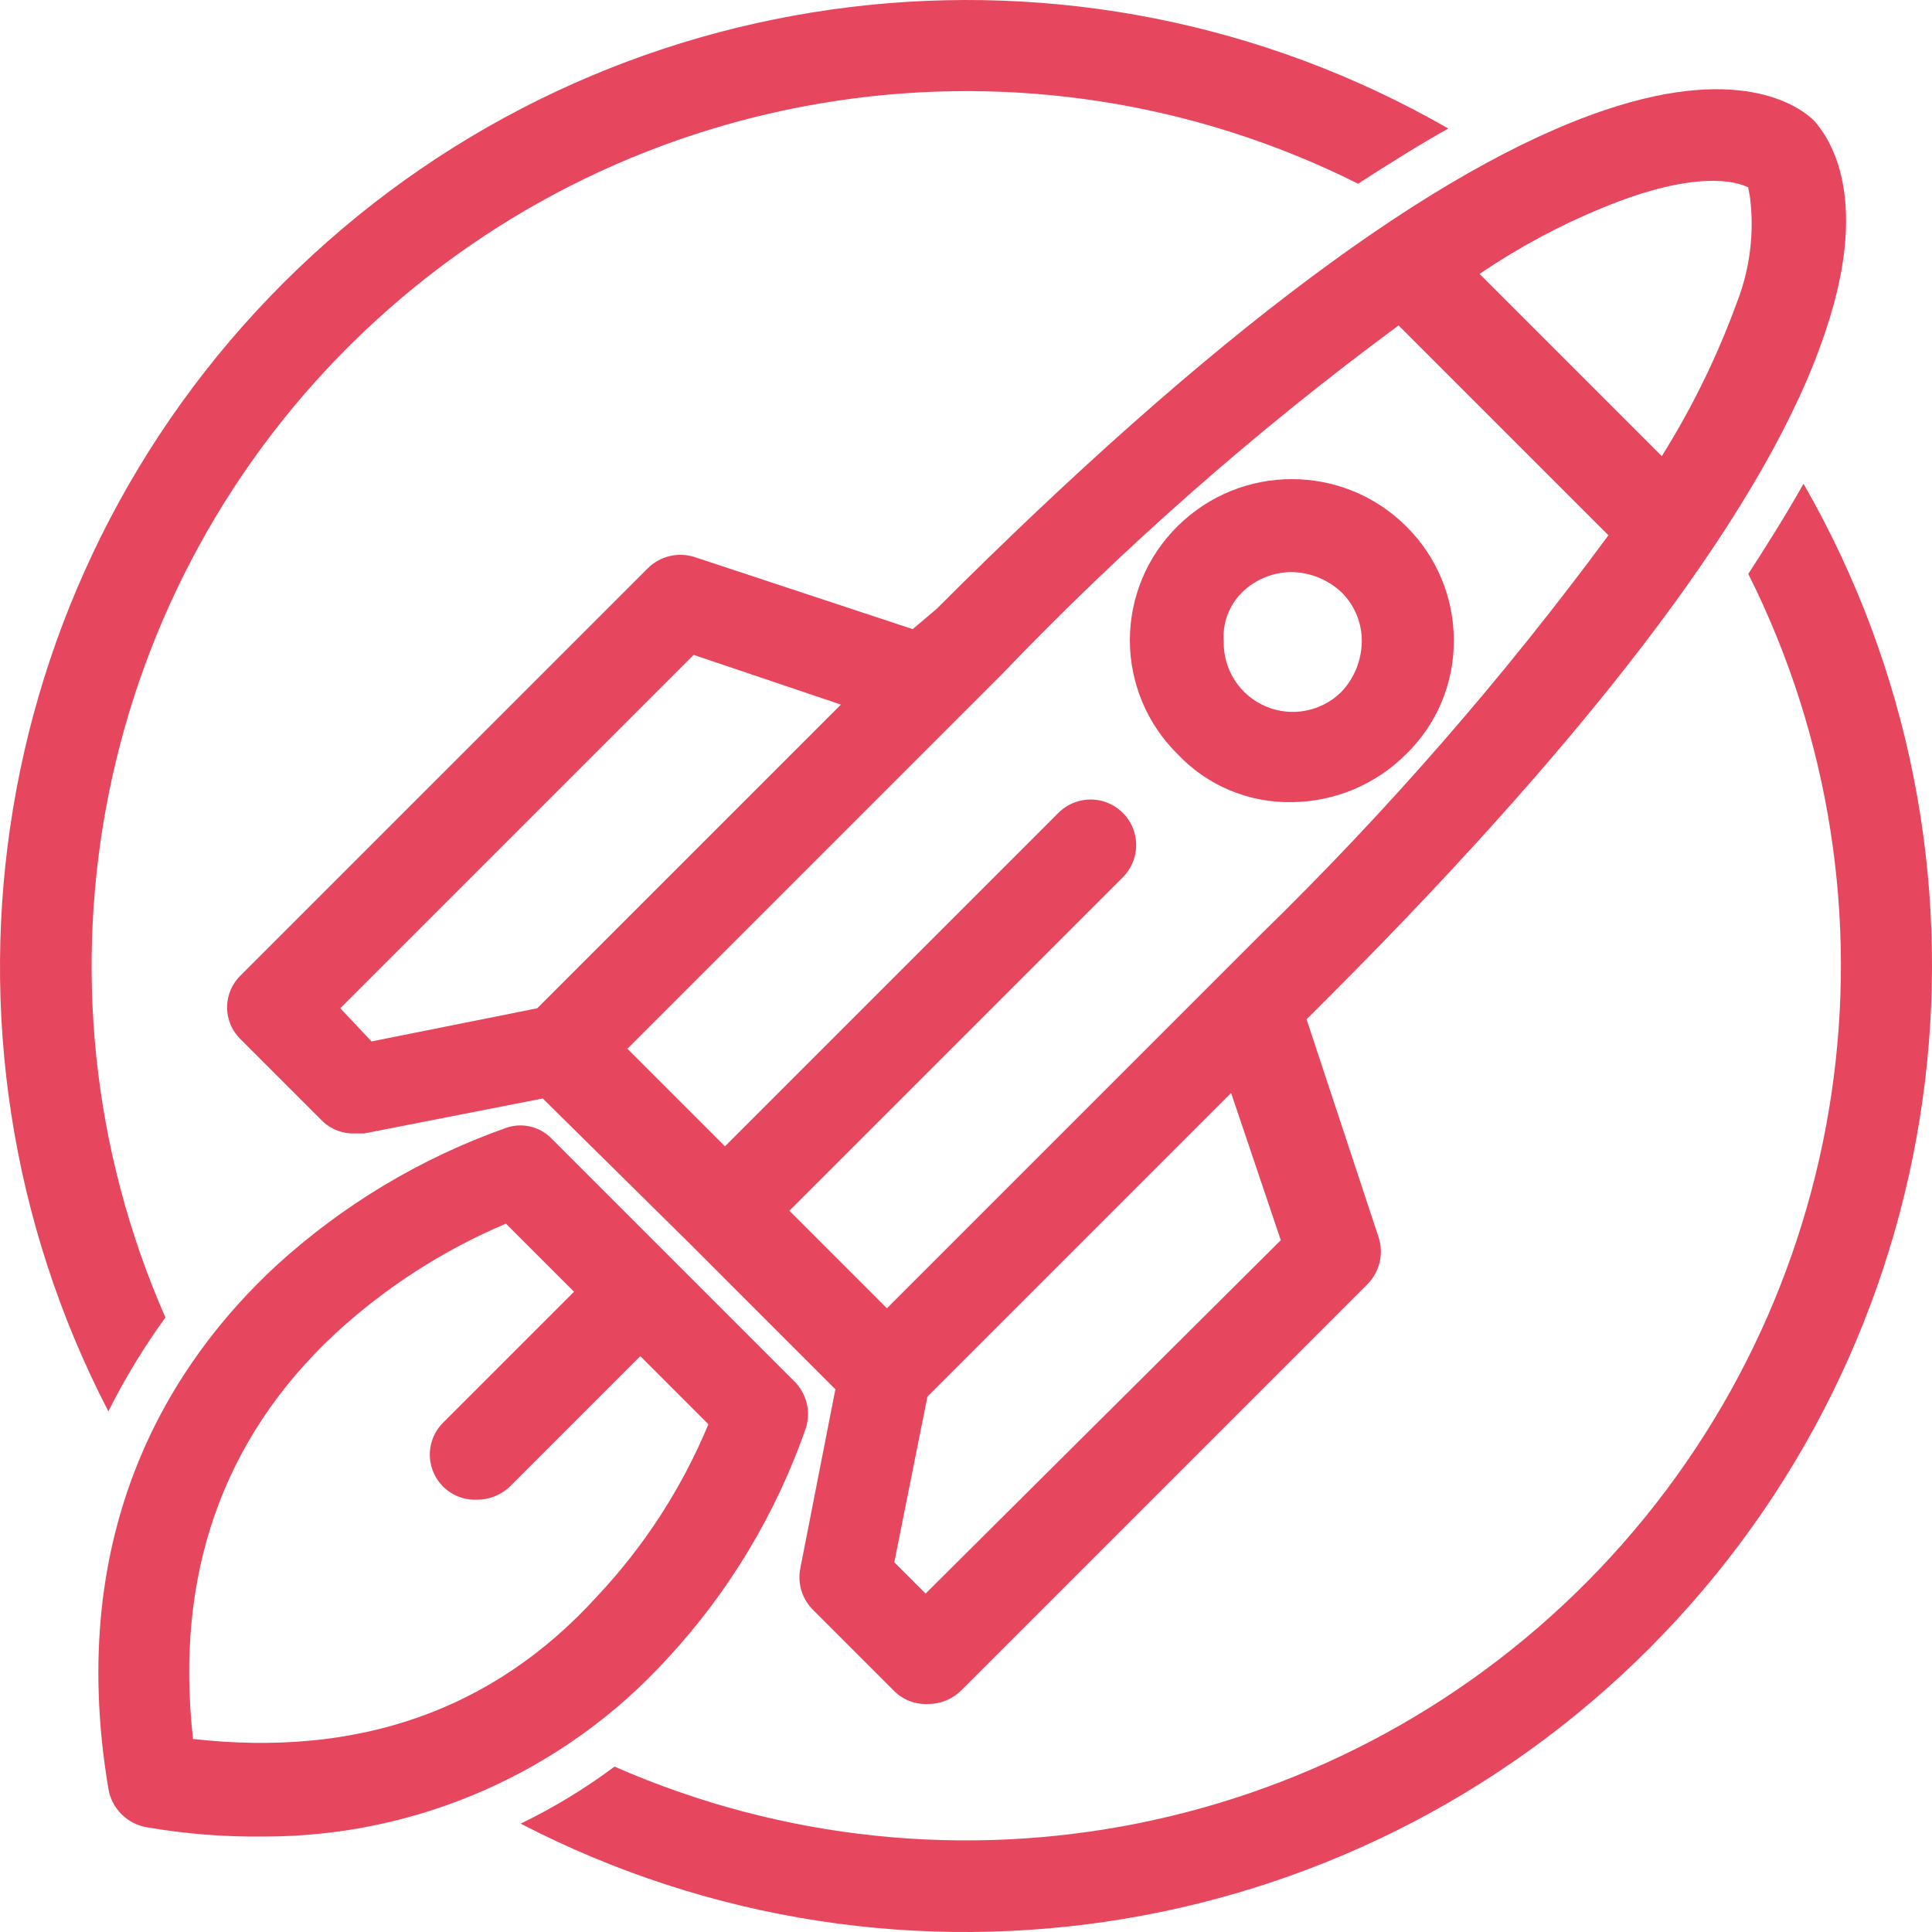
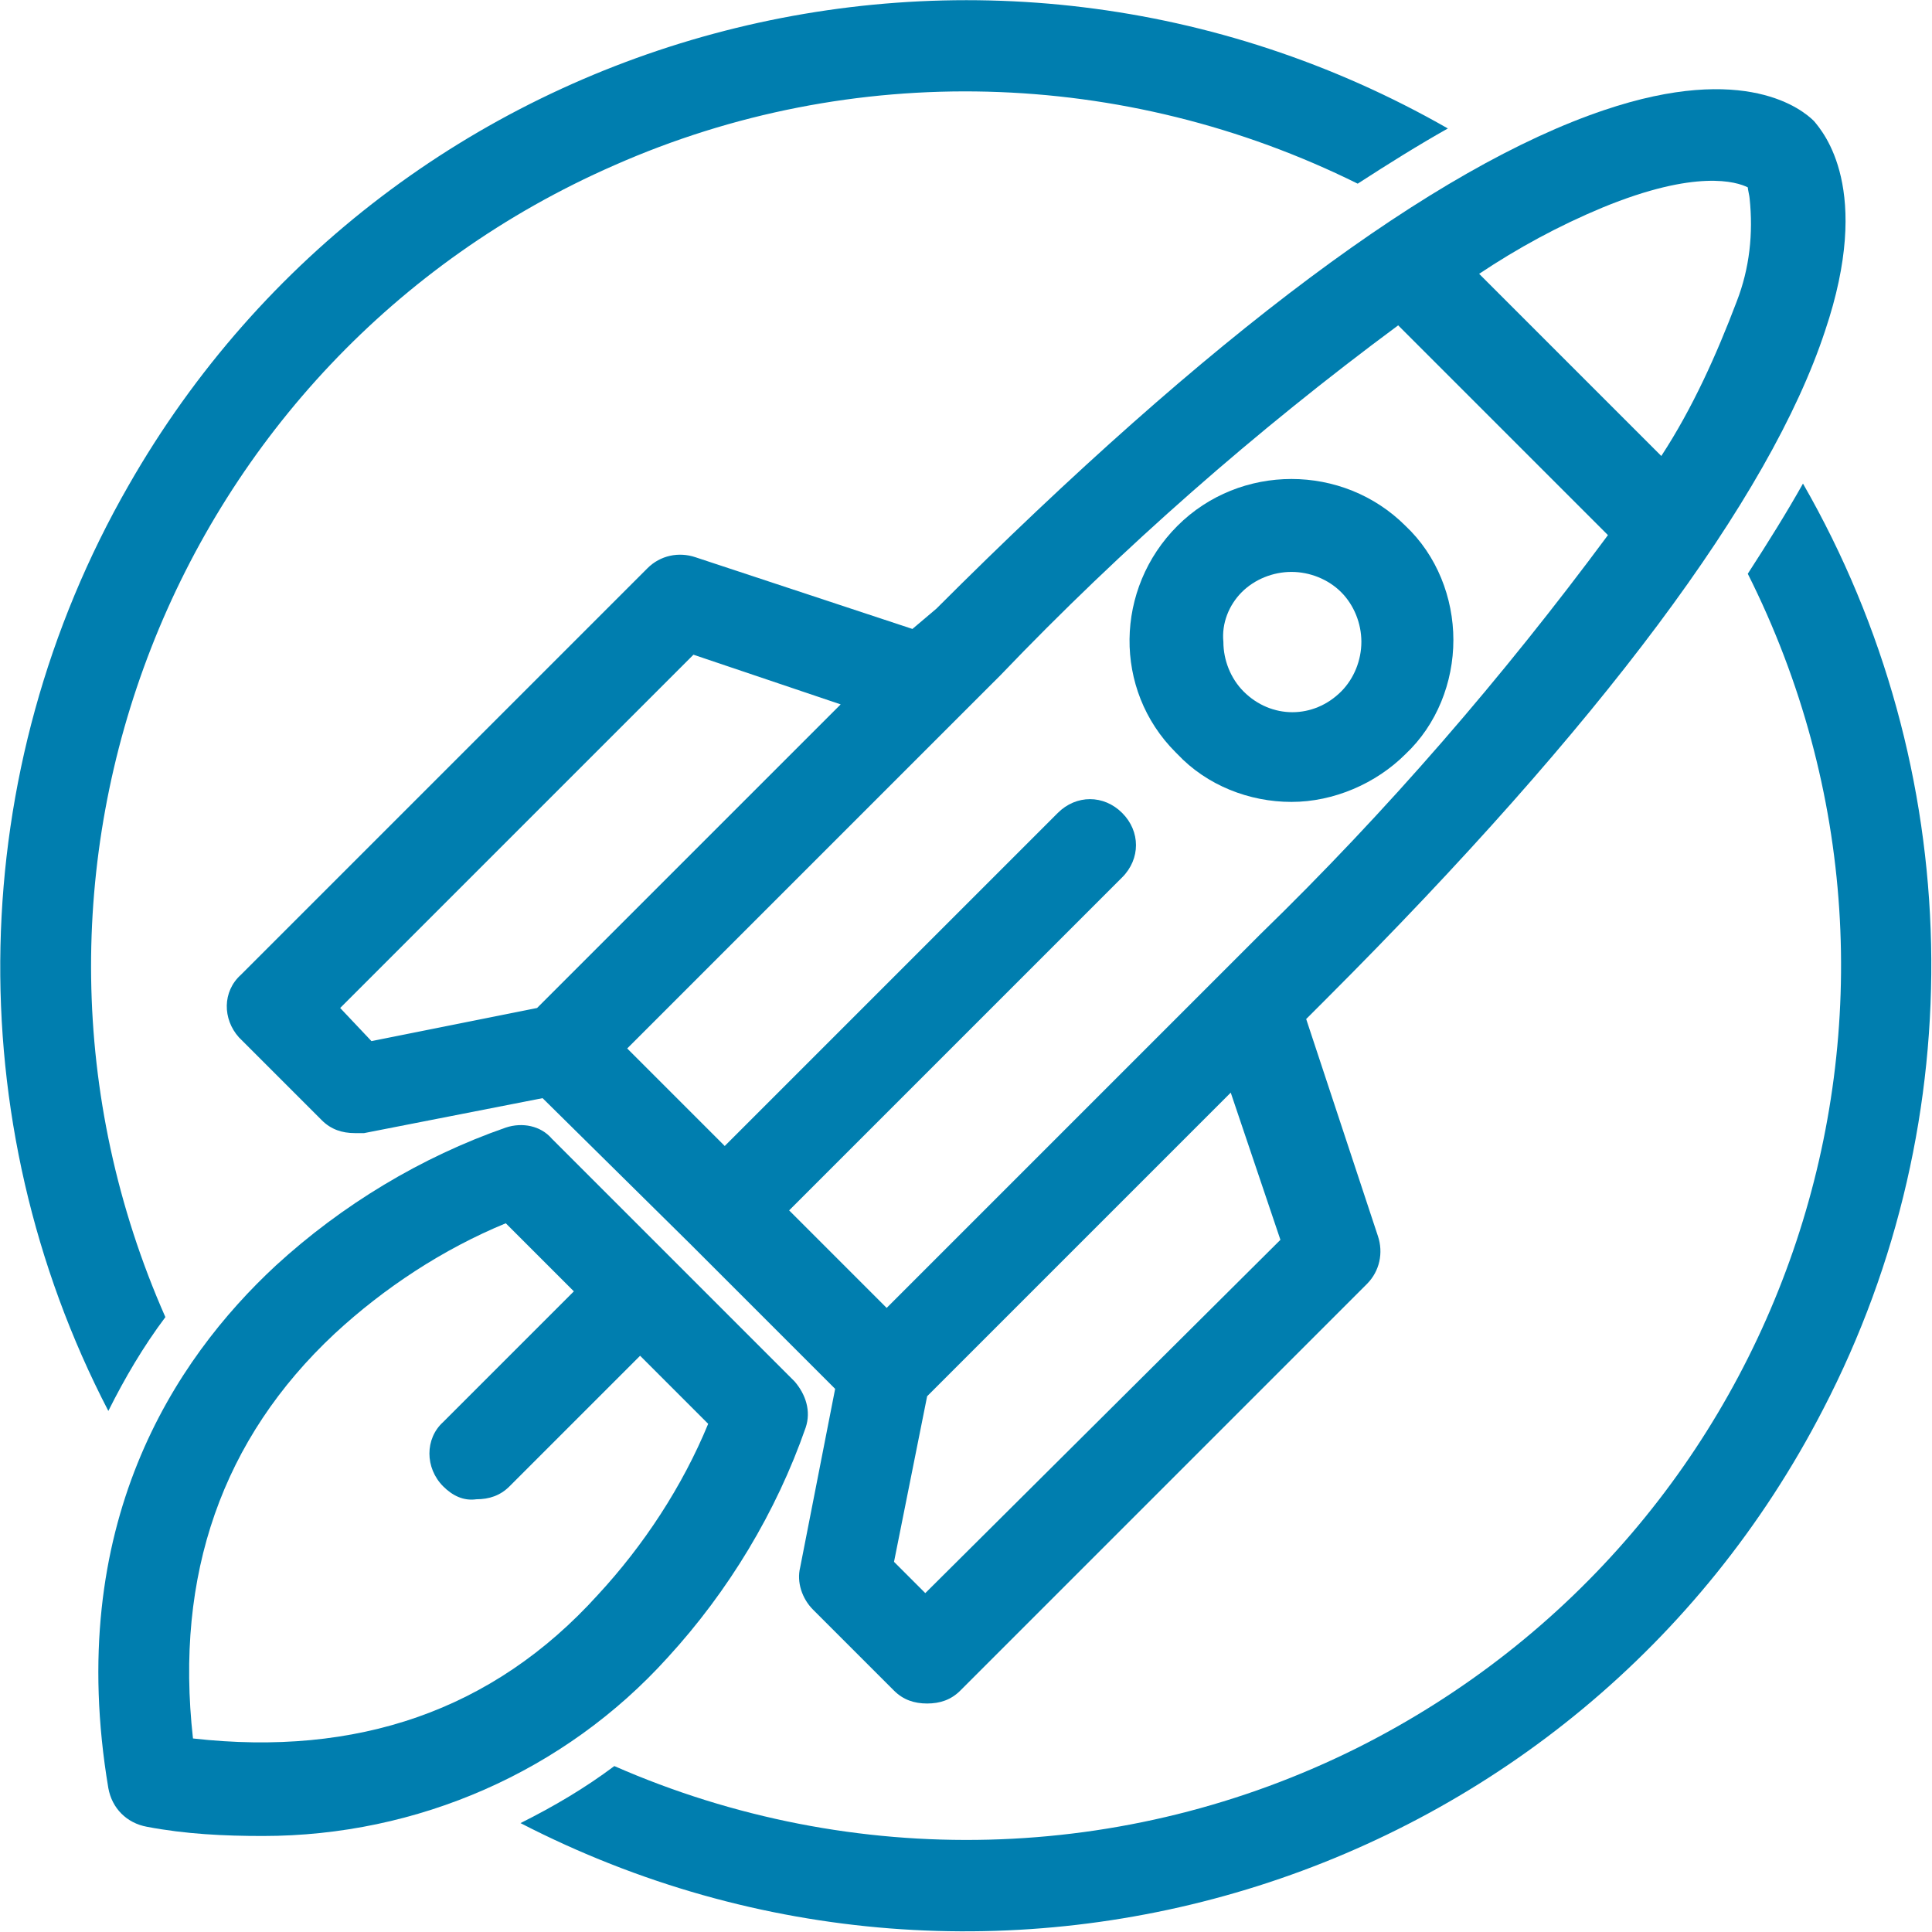
- <svg xmlns="http://www.w3.org/2000/svg" viewBox="0 0 104.969 104.969">
-   <defs>
-     <style>
-       .cls-1 {
-         fill: #e7475e;
-       }
-     </style>
-   </defs>
+ <svg xmlns="http://www.w3.org/2000/svg" version="1.1" id="Layer_1" x="0px" y="0px" viewBox="0 0 105 105" style="enable-background:new 0 0 105 105;" xml:space="preserve">
+   <style type="text/css">
+ 	.st0{fill:#007EAF;}
+ </style>
  <g id="client-6" transform="translate(-47.512 -147.418)">
    <g id="XMLID_4357_">
-       <path id="XMLID_4380_" class="cls-1" d="M97.1,181.6l-11.8-3.9a2.519,2.519,0,0,0-2.6.6L60.6,200.4a2.416,2.416,0,0,0,0,3.5l4.4,4.4a2.41,2.41,0,0,0,1.8.7h.5l9.7-1.9,8,7.9h0l7.9,7.9L91,232.6a2.493,2.493,0,0,0,.7,2.3l4.4,4.4a2.41,2.41,0,0,0,1.8.7,2.567,2.567,0,0,0,1.8-.7l22.1-22.1a2.519,2.519,0,0,0,.6-2.6l-3.9-11.8,1.1-1.1c14.9-14.9,24.1-27.2,27.1-36.3,2.6-7.7-.1-10.8-.6-11.4-.6-.6-3.7-3.2-11.4-.6-9.2,3.1-21.4,12.2-36.3,27.1ZM66,202.2,85.2,183l8,2.7L76.7,202.2l-9,1.8Zm48.4,4.6,2.7,8L97.8,234l-1.7-1.7,1.8-9,14.8-14.8Zm20.2-48.1c5.1-2.1,7.3-1.4,7.9-1.1,0,.1.1.5.1.6a11.7,11.7,0,0,1-.7,5.6,44.325,44.325,0,0,1-4.1,8.4l-9.9-9.9a36.553,36.553,0,0,1,6.7-3.6Zm-11.1,6.4,11.4,11.4A177,177,0,0,1,116,198.2l-2.2,2.2h0L95.7,218.5l-5.3-5.3,18.1-18.1a2.475,2.475,0,1,0-3.5-3.5L86.9,209.7l-5.3-5.3,18.1-18.1h0l2.2-2.2a167.583,167.583,0,0,1,21.6-19Z" />
-       <path id="XMLID_4386_" class="cls-1" d="M117.7,191a8.882,8.882,0,0,0,6.2-2.6,8.54,8.54,0,0,0,2.6-6.2,8.708,8.708,0,0,0-2.6-6.2,8.812,8.812,0,0,0-12.4,0,8.692,8.692,0,0,0,0,12.4A8.316,8.316,0,0,0,117.7,191ZM115,179.6a3.864,3.864,0,0,1,2.7-1.1,4.049,4.049,0,0,1,2.7,1.1,3.693,3.693,0,0,1,1.1,2.7,4.049,4.049,0,0,1-1.1,2.7,3.75,3.75,0,0,1-6.4-2.7A3.394,3.394,0,0,1,115,179.6Z" />
-       <path id="XMLID_4389_" class="cls-1" d="M83.8,237.5A35.677,35.677,0,0,0,91.3,225a2.507,2.507,0,0,0-.6-2.5l-6.6-6.6h0l-6.6-6.6a2.353,2.353,0,0,0-2.5-.6,36.612,36.612,0,0,0-12.5,7.5c-5.5,5.1-11.5,14.1-9.1,28.4a2.549,2.549,0,0,0,2.1,2.1,34.813,34.813,0,0,0,6.3.5,29.6,29.6,0,0,0,22-9.7ZM58,241.9c-1-8.9,1.6-16.3,7.7-22a32.244,32.244,0,0,1,9.3-6l3.7,3.7-7.1,7.1a2.451,2.451,0,0,0,1.8,4.2,2.567,2.567,0,0,0,1.8-.7l7.1-7.1,3.7,3.7a30.972,30.972,0,0,1-6,9.3C74.3,240.4,66.9,242.9,58,241.9Z" />
-       <path id="XMLID_4390_" class="cls-1" d="M56.5,219a47.527,47.527,0,0,1,64.8-61.6c1.7-1.1,3.3-2.1,4.9-3a52.522,52.522,0,0,0-72.8,69.7,36.387,36.387,0,0,1,3.1-5.1Z" />
-       <path id="XMLID_4391_" class="cls-1" d="M145.5,173.7c-.9,1.6-1.9,3.2-3,4.9a47.527,47.527,0,0,1-61.6,64.8,31.4,31.4,0,0,1-5.1,3.1,52.522,52.522,0,0,0,69.7-72.8Z" />
+       <path id="XMLID_4380_" class="st0" d="M97.1,181.6l-11.8-3.9c-0.9-0.3-1.9-0.1-2.6,0.6l-22.1,22.1c-1,0.9-1,2.4-0.1,3.4    c0,0,0.1,0.1,0.1,0.1l4.4,4.4c0.5,0.5,1.1,0.7,1.8,0.7h0.5l9.7-1.9l8,7.9l0,0l7.9,7.9l-1.9,9.7c-0.2,0.8,0.1,1.7,0.7,2.3l4.4,4.4    c0.5,0.5,1.1,0.7,1.8,0.7c0.7,0,1.3-0.2,1.8-0.7l22.1-22.1c0.7-0.7,0.9-1.7,0.6-2.6l-3.9-11.8l1.1-1.1    c14.9-14.9,24.1-27.2,27.1-36.3c2.6-7.7-0.1-10.8-0.6-11.4c-0.6-0.6-3.7-3.2-11.4-0.6c-9.2,3.1-21.4,12.2-36.3,27.1L97.1,181.6z     M66,202.2L85.2,183l8,2.7l-16.5,16.5l-9,1.8L66,202.2z M114.4,206.8l2.7,8L97.8,234l-1.7-1.7l1.8-9l14.8-14.8L114.4,206.8z     M134.6,158.7c5.1-2.1,7.3-1.4,7.9-1.1c0,0.1,0.1,0.5,0.1,0.6c0.2,1.9,0,3.8-0.7,5.6c-1.1,2.9-2.4,5.8-4.1,8.4l-9.9-9.9    C130,160.9,132.2,159.7,134.6,158.7z M123.5,165.1l11.4,11.4c-5.7,7.7-12,15-18.9,21.7l-2.2,2.2l0,0l-18.1,18.1l-5.3-5.3    l18.1-18.1c1-1,1-2.5,0-3.5c-1-1-2.5-1-3.5,0c0,0,0,0,0,0l-18.1,18.1l-5.3-5.3l18.1-18.1l0,0l2.2-2.2    C108.5,177.2,115.8,170.8,123.5,165.1L123.5,165.1z" />
+       <path id="XMLID_4386_" class="st0" d="M117.7,191c2.3,0,4.6-1,6.2-2.6c1.7-1.6,2.6-3.9,2.6-6.2c0-2.3-0.9-4.6-2.6-6.2    c-3.4-3.4-9-3.4-12.4,0c-3.4,3.4-3.5,8.9-0.1,12.3c0,0,0.1,0.1,0.1,0.1C113.1,190.1,115.4,191,117.7,191z M115,179.6    c0.7-0.7,1.7-1.1,2.7-1.1c1,0,2,0.4,2.7,1.1c0.7,0.7,1.1,1.7,1.1,2.7c0,1-0.4,2-1.1,2.7c-1.5,1.5-3.8,1.5-5.3,0    c-0.7-0.7-1.1-1.7-1.1-2.7C113.9,181.3,114.3,180.3,115,179.6z" />
+       <path id="XMLID_4389_" class="st0" d="M83.8,237.5c3.3-3.6,5.9-7.9,7.5-12.5c0.3-0.9,0-1.8-0.6-2.5l-6.6-6.6l0,0l-6.6-6.6    c-0.6-0.7-1.6-0.9-2.5-0.6c-4.6,1.6-8.9,4.2-12.5,7.5c-5.5,5.1-11.5,14.1-9.1,28.4c0.2,1.1,1,1.9,2.1,2.1c2.1,0.4,4.2,0.5,6.3,0.5    C70.2,247.2,78.2,243.7,83.8,237.5L83.8,237.5z M58,241.9c-1-8.9,1.6-16.3,7.7-22c2.7-2.5,5.9-4.6,9.3-6l3.7,3.7l-7.1,7.1    c-1,0.9-1,2.5,0,3.5c0.5,0.5,1.1,0.8,1.8,0.7c0.7,0,1.3-0.2,1.8-0.7l7.1-7.1l3.7,3.7c-1.4,3.4-3.5,6.6-6,9.3    C74.3,240.4,66.9,242.9,58,241.9z" />
+       <path id="XMLID_4390_" class="st0" d="M56.5,219c-10.6-24,0.4-52.1,24.4-62.6c12.9-5.7,27.7-5.3,40.4,1c1.7-1.1,3.3-2.1,4.9-3    c-25.2-14.4-57.3-5.8-71.7,19.4c-8.9,15.5-9.3,34.5-1.1,50.3C54.3,222.3,55.3,220.6,56.5,219L56.5,219z" />
+       <path id="XMLID_4391_" class="st0" d="M145.5,173.7c-0.9,1.6-1.9,3.2-3,4.9c11.8,23.5,2.3,52-21.2,63.8c-12.6,6.3-27.4,6.7-40.4,1    c-1.6,1.2-3.3,2.2-5.1,3.1c25.8,13.3,57.5,3.3,70.8-22.5C154.8,208.2,154.4,189.2,145.5,173.7z" />
    </g>
  </g>
</svg>
